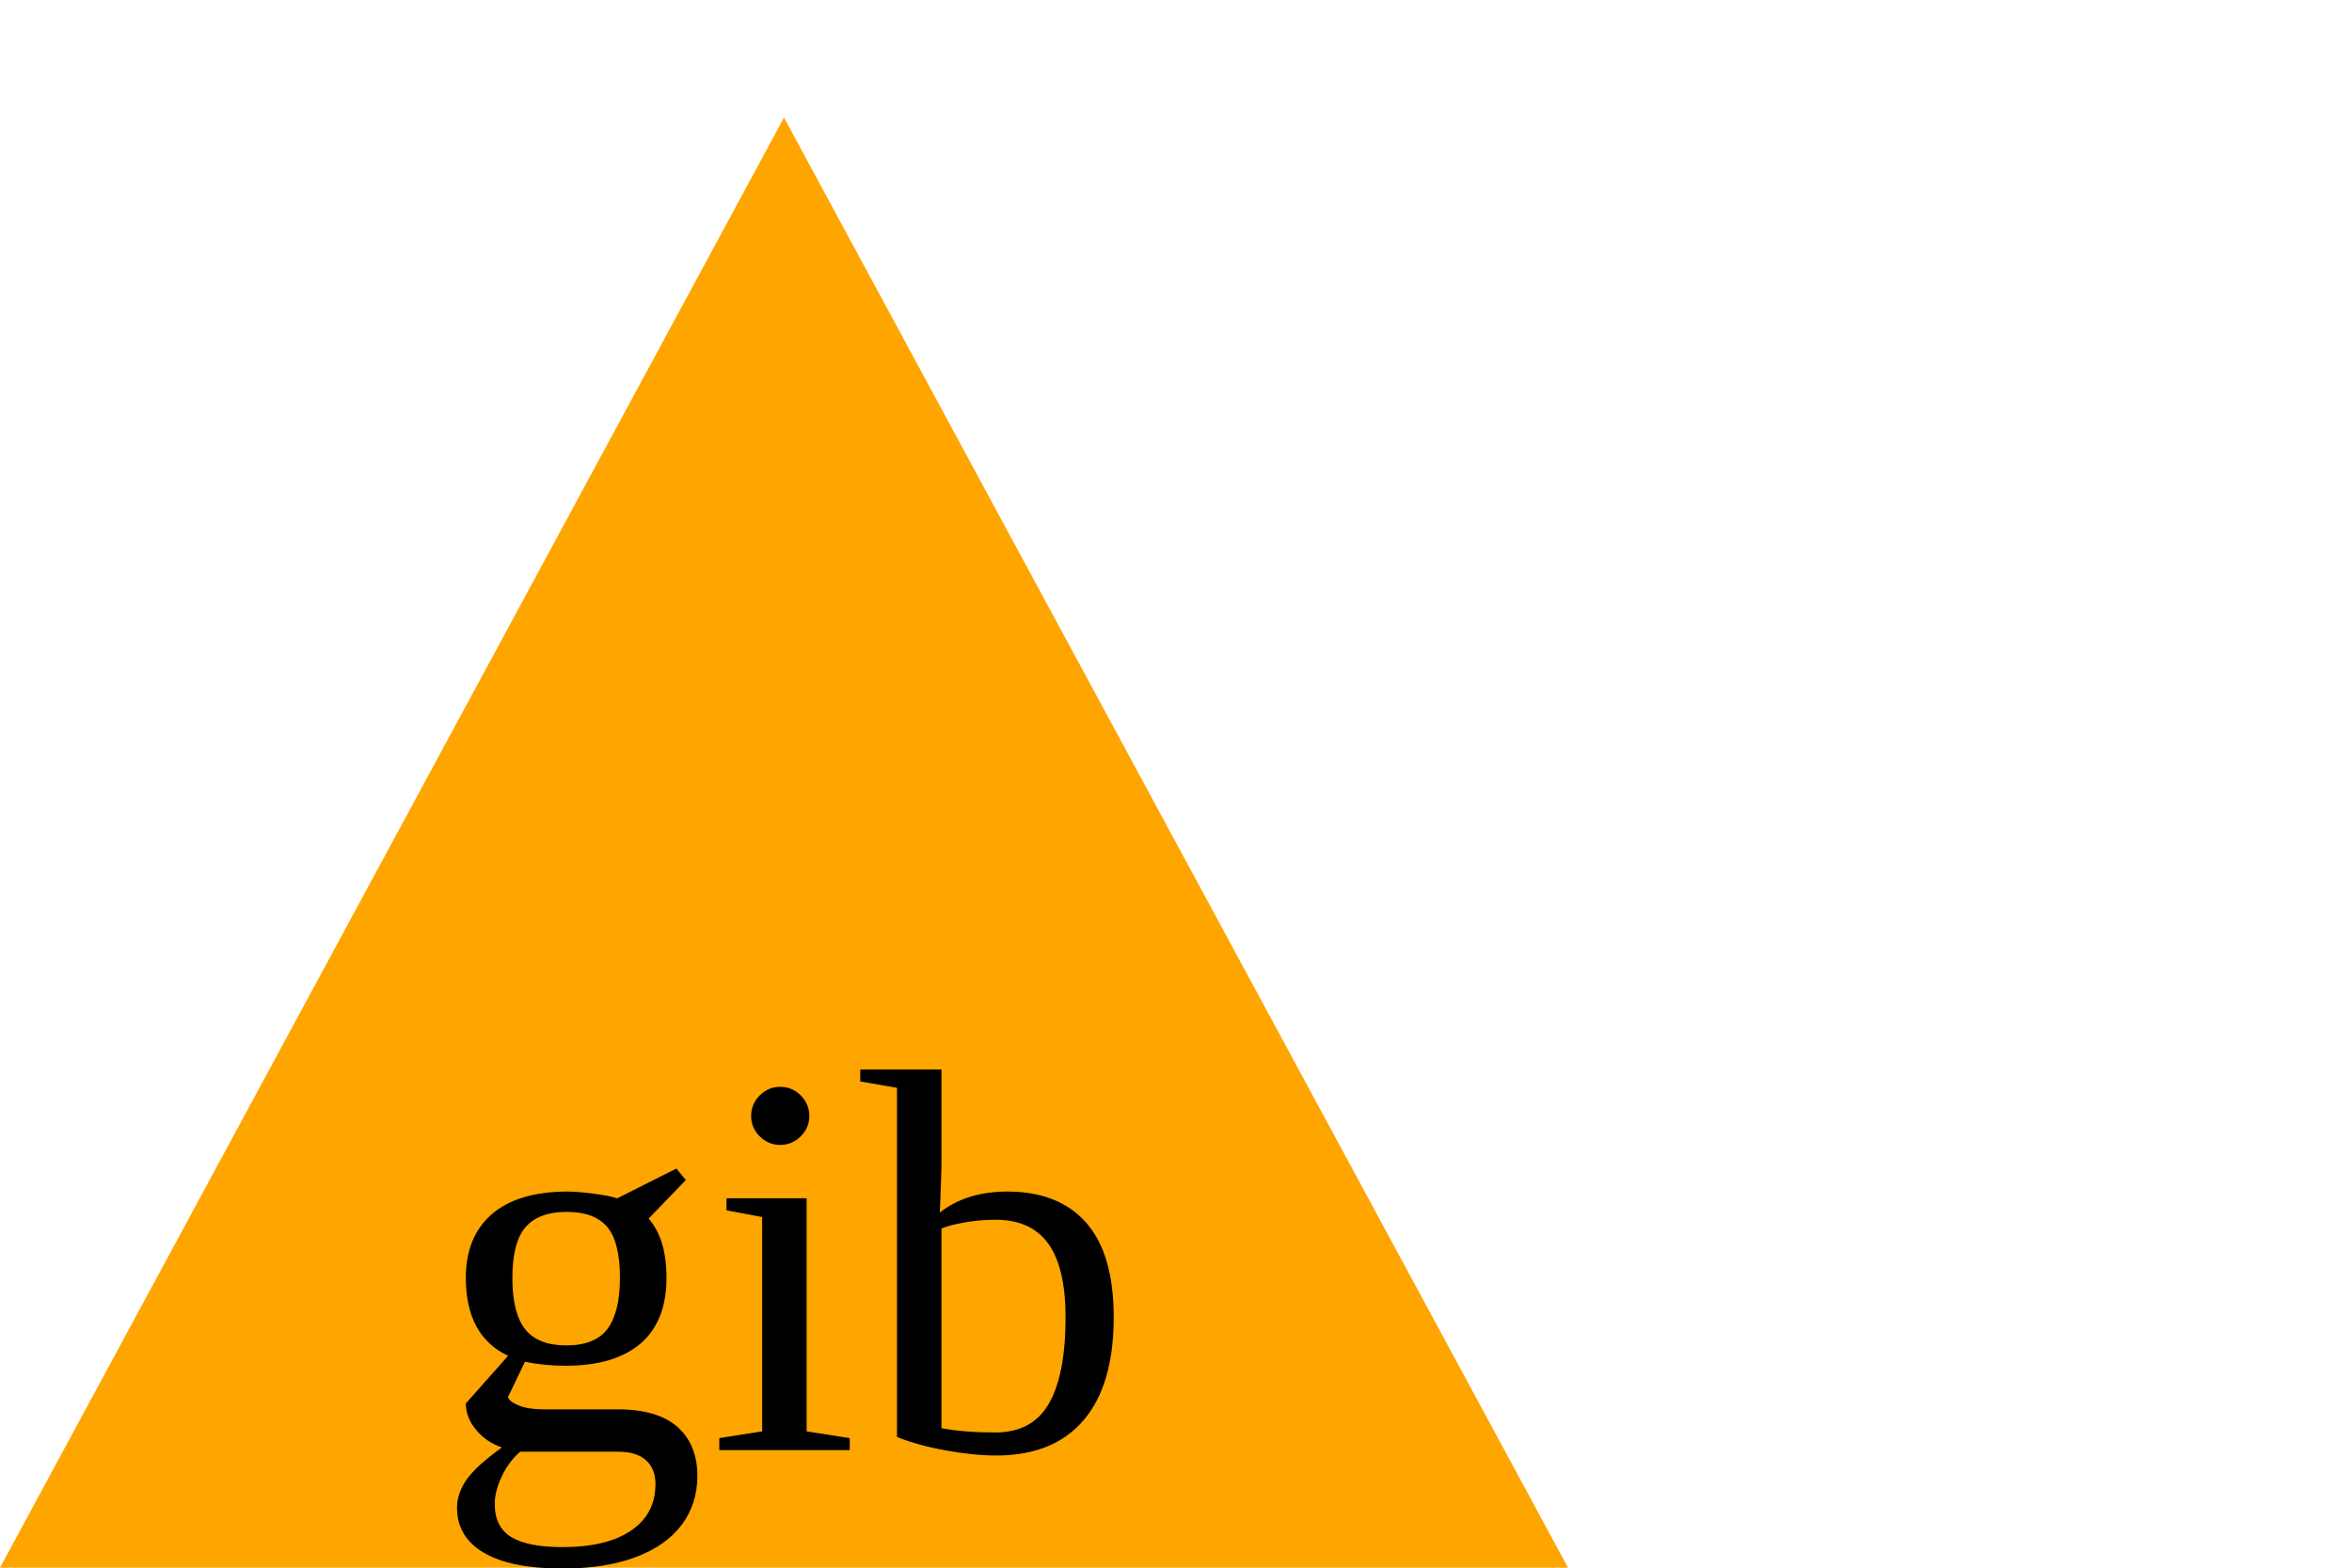
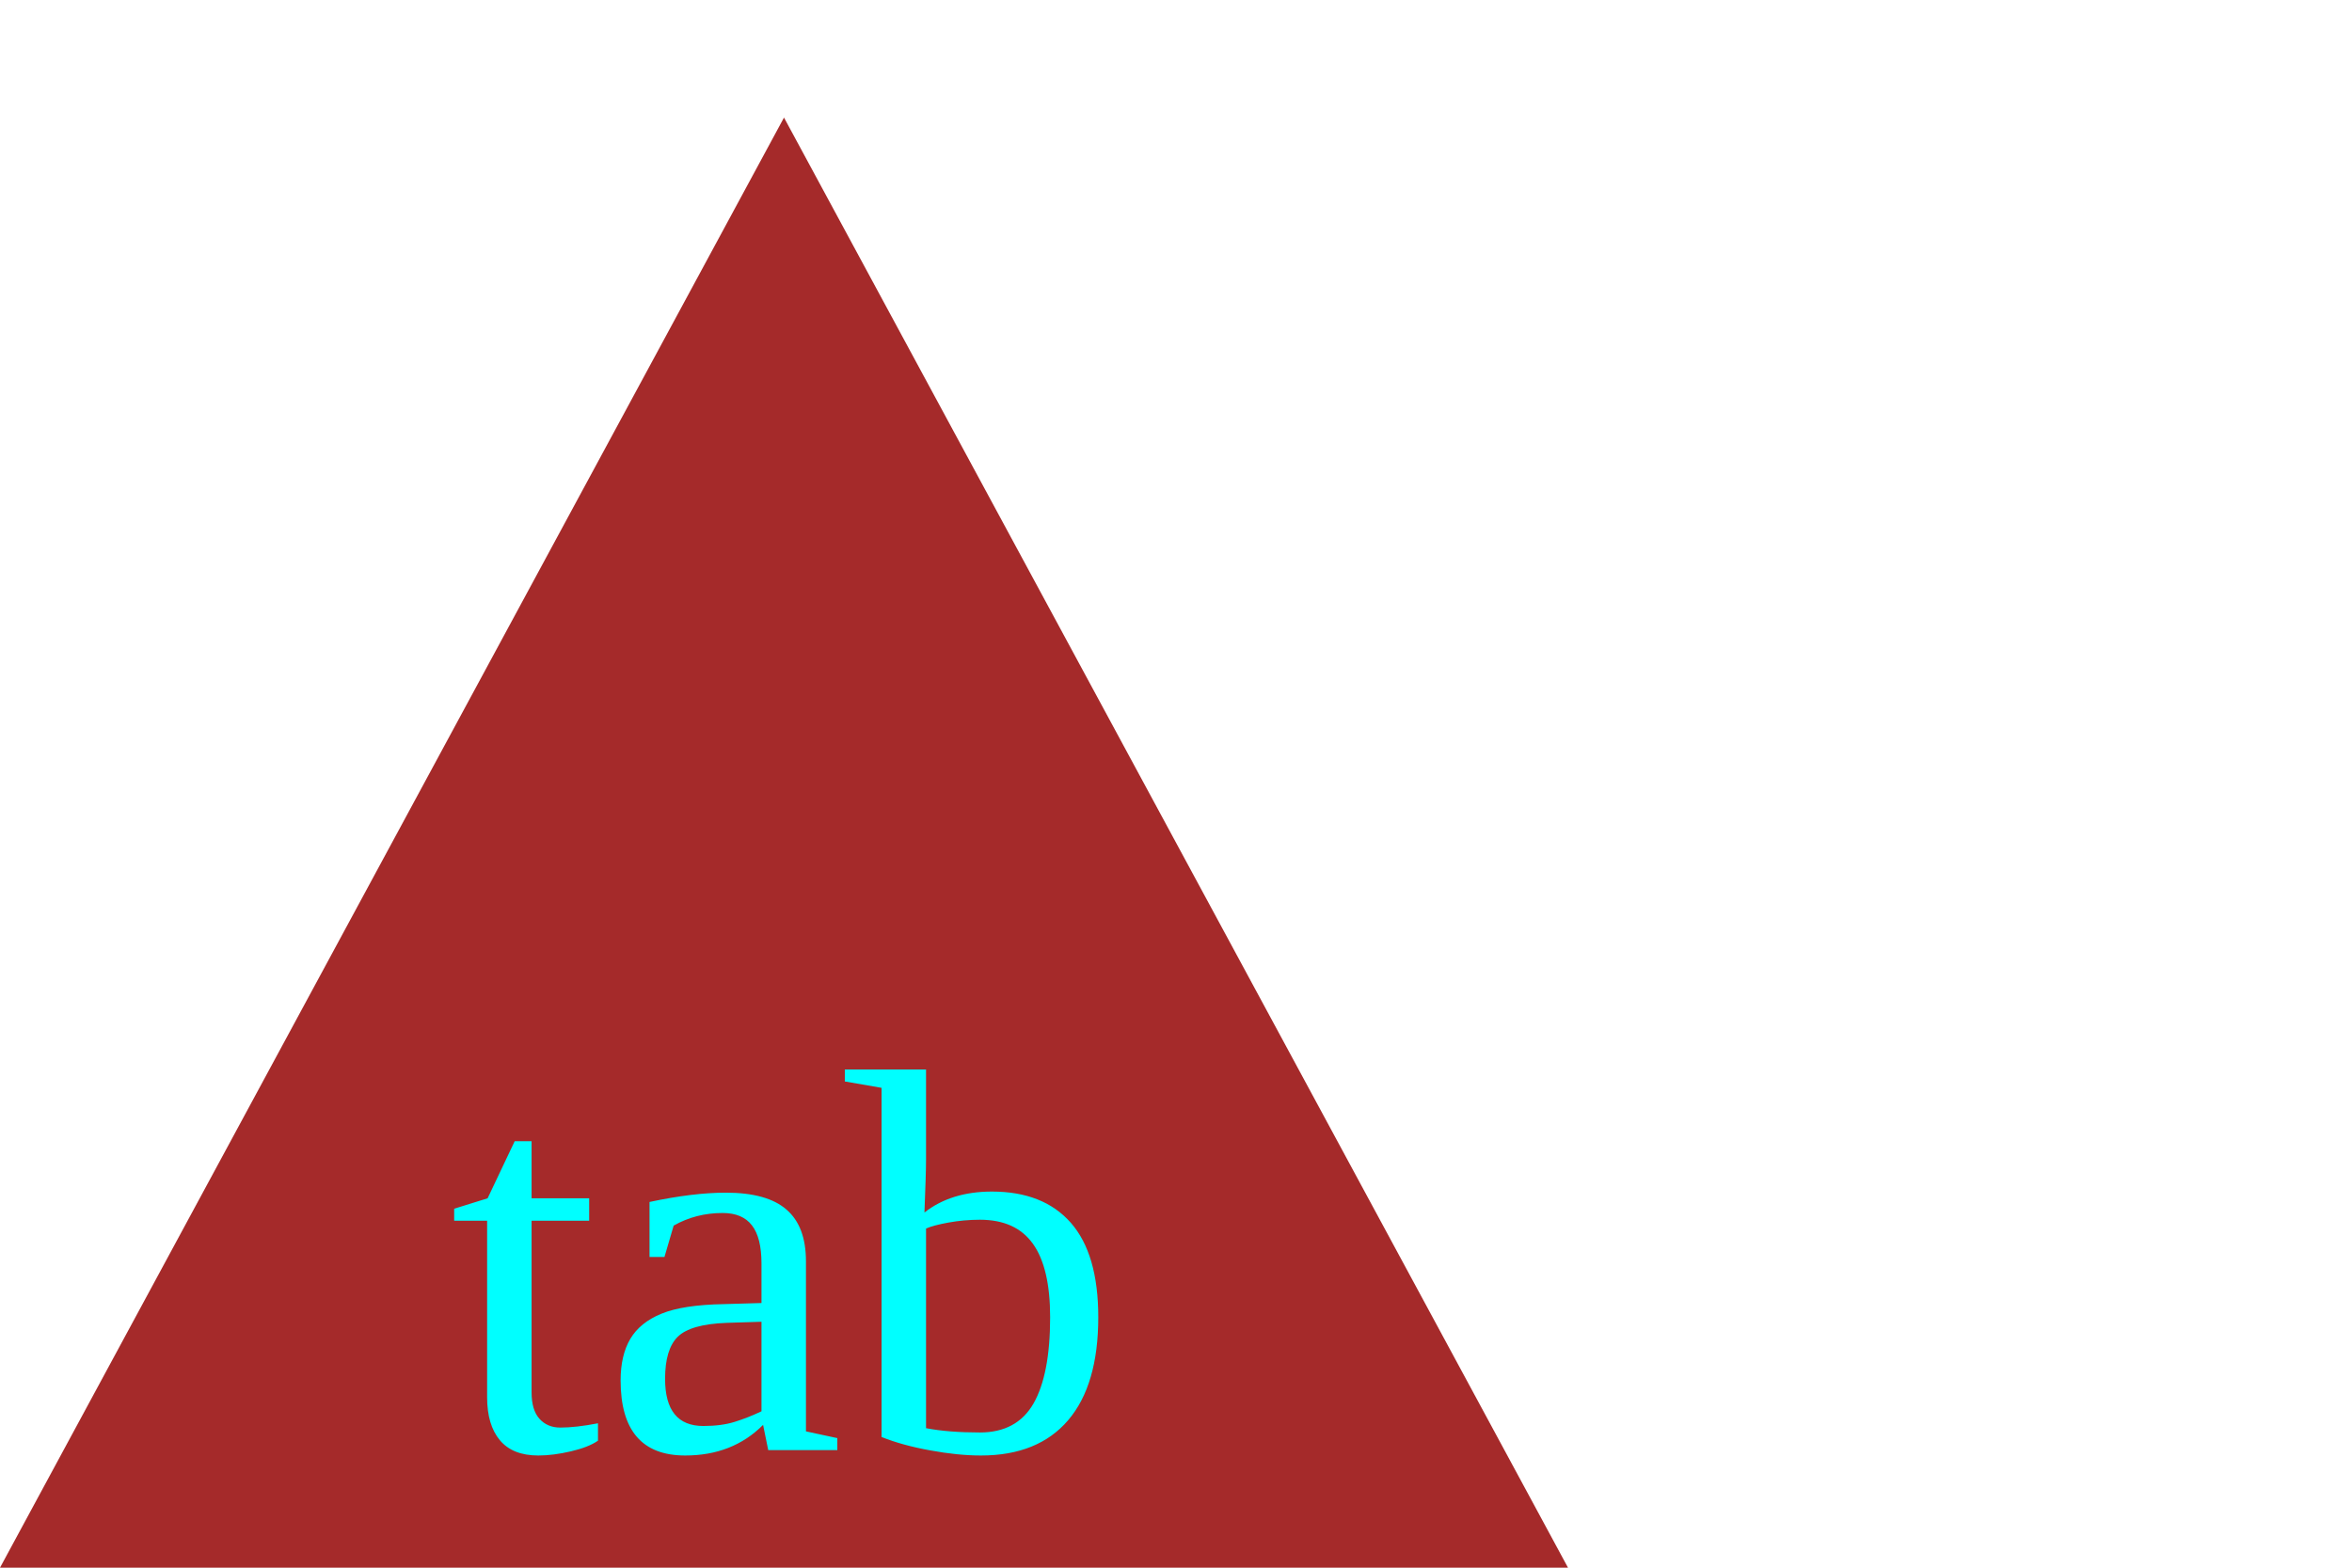
<svg xmlns="http://www.w3.org/2000/svg" version="1.1" width="300" height="200">
-   <polygon points="100, 15 200, 200 0, 200" fill="orange" />
-   <text x="100" y="185" font-size="70" text-anchor="middle" fill="black">gib</text>
+   <polygon points="100, 15 200, 200 0, 200" fill="brown" />
+   <text x="100" y="185" font-size="70" text-anchor="middle" fill="cyan">tab</text>
</svg>
